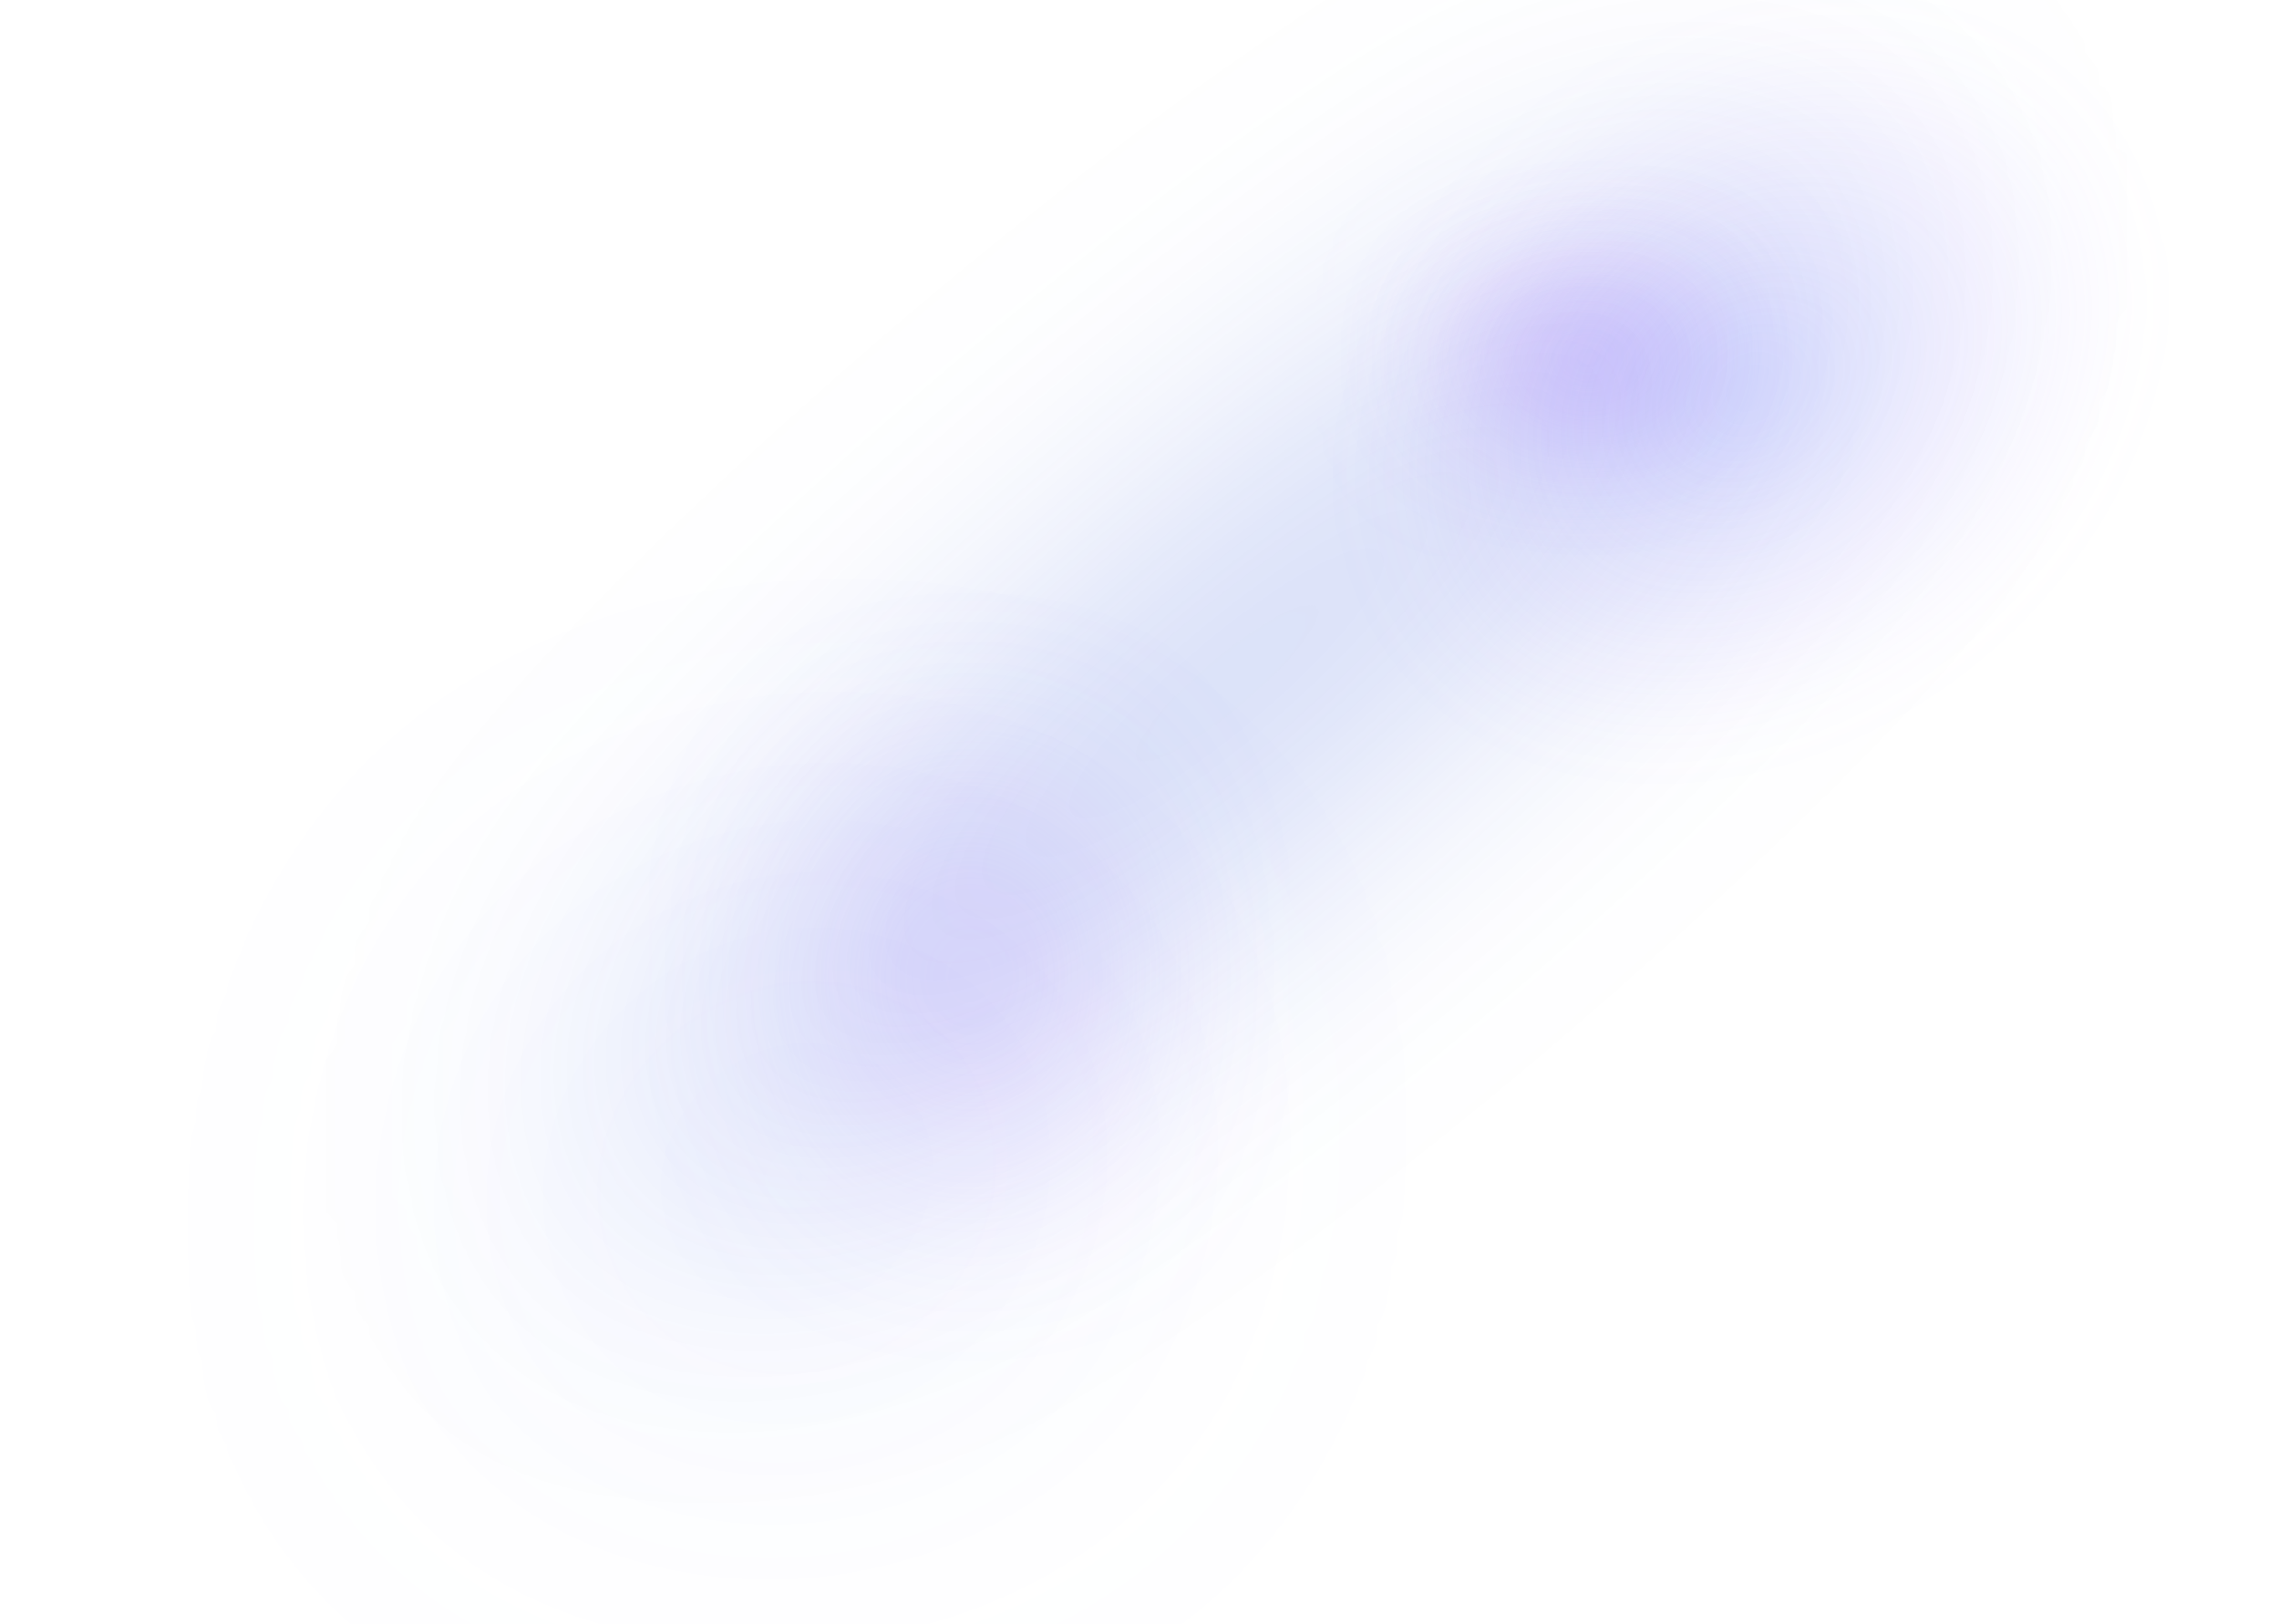
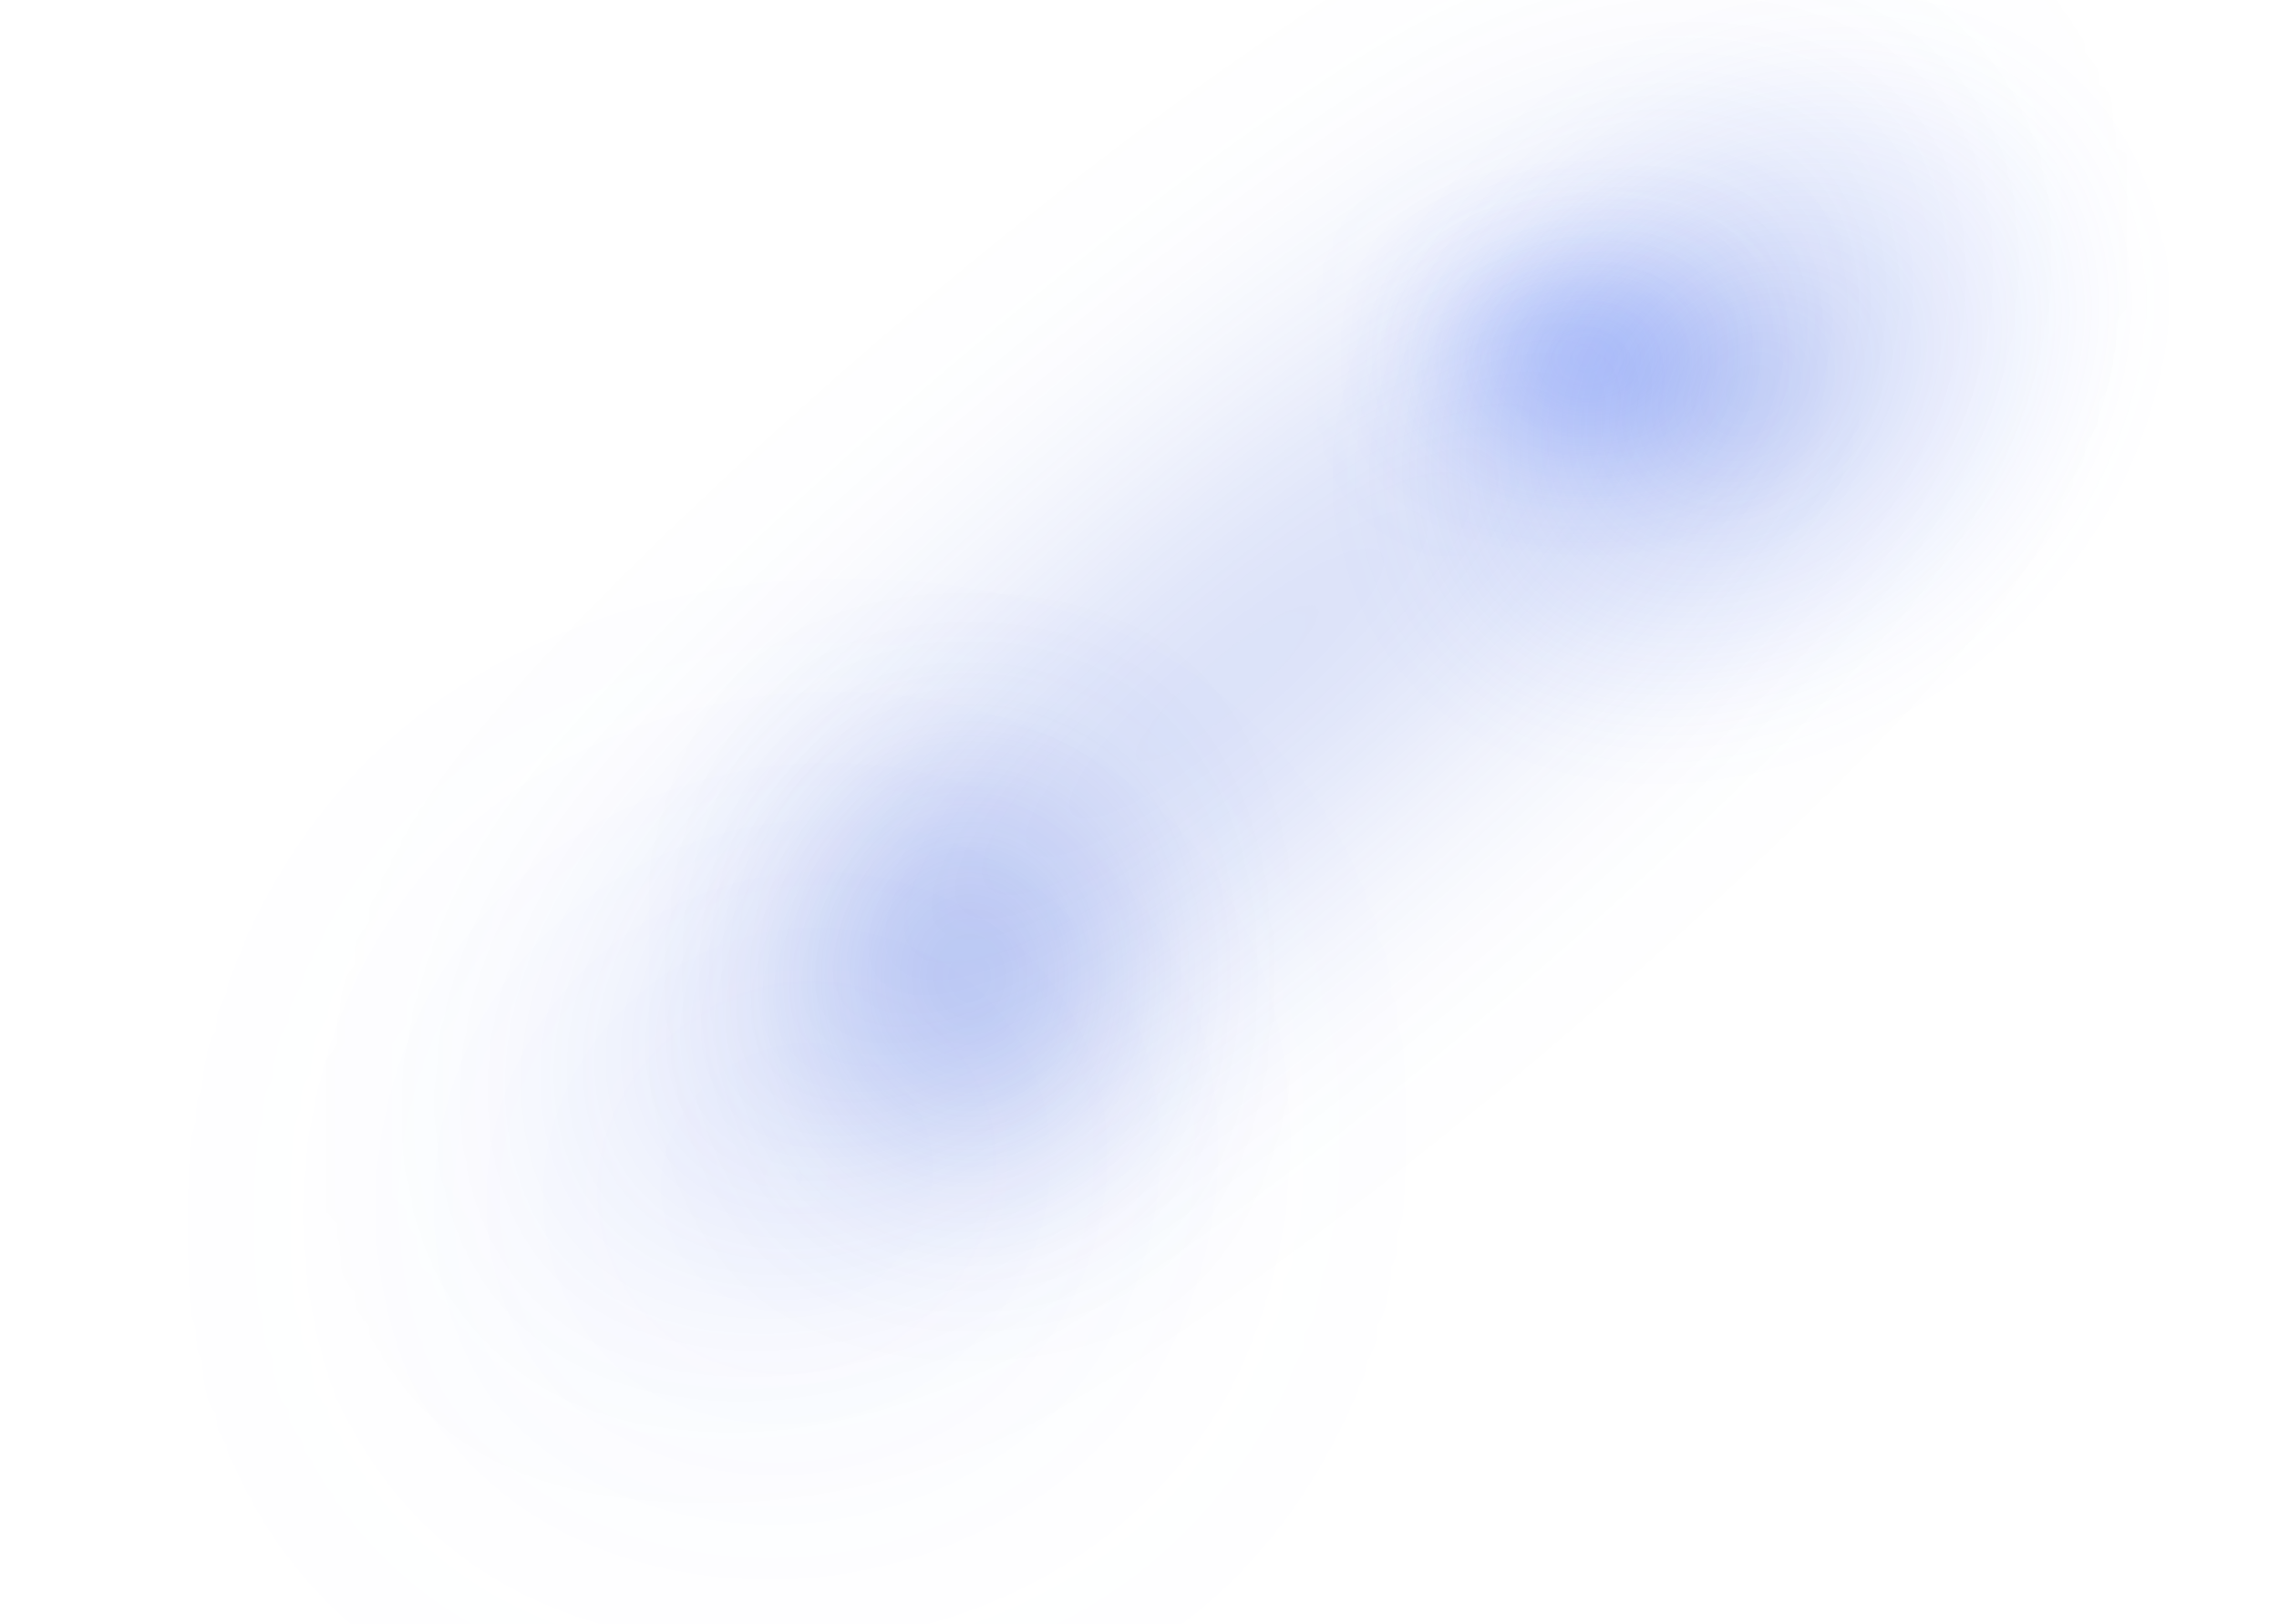
<svg xmlns="http://www.w3.org/2000/svg" fill="none" viewBox="0 0 1403 1000">
  <g filter="url(#bg-color_svg__a)" opacity=".72" style="mix-blend-mode:plus-lighter">
-     <ellipse cx="977.5" cy="220.5" fill="#C394FF" rx="31.5" ry="76.5" transform="rotate(-90 977.5 220.5)" />
+     <ellipse cx="977.5" cy="220.5" fill="#6587FF" rx="31.5" ry="76.5" transform="rotate(-90 977.5 220.5)" />
  </g>
  <g filter="url(#bg-color_svg__b)" opacity=".42" style="mix-blend-mode:plus-lighter">
-     <ellipse cx="597" cy="601.5" fill="#C394FF" rx="57" ry="103.5" transform="rotate(180 597 601.5)" />
+     <ellipse cx="597" cy="601.5" fill="#274ED9" rx="57" ry="103.5" transform="rotate(180 597 601.5)" />
  </g>
  <g filter="url(#bg-color_svg__c)" opacity=".3" style="mix-blend-mode:plus-lighter">
    <ellipse cx="755.196" cy="420.82" fill="#274ED9" rx="72.046" ry="482.35" transform="rotate(49.744 755.196 420.82)" />
  </g>
  <g filter="url(#bg-color_svg__d)" opacity=".1" style="mix-blend-mode:plus-lighter">
    <ellipse cx="490.533" cy="725.157" fill="#6587FF" rx="109.806" ry="163.859" transform="rotate(51.29 490.533 725.157)" />
  </g>
  <g filter="url(#bg-color_svg__e)" opacity=".23" style="mix-blend-mode:plus-lighter">
    <ellipse cx="1077.73" cy="238.936" fill="url(#bg-color_svg__f)" rx="195.927" ry="259.124" transform="rotate(51.29 1077.73 238.936)" />
  </g>
  <defs>
    <filter id="bg-color_svg__a" width="333" height="243" x="811" y="99" color-interpolation-filters="sRGB" filterUnits="userSpaceOnUse">
      <feFlood flood-opacity="0" result="BackgroundImageFix" />
      <feBlend in="SourceGraphic" in2="BackgroundImageFix" result="shape" />
      <feGaussianBlur result="effect1_foregroundBlur_5681_2680" stdDeviation="45" />
    </filter>
    <filter id="bg-color_svg__b" width="394" height="487" x="400" y="358" color-interpolation-filters="sRGB" filterUnits="userSpaceOnUse">
      <feFlood flood-opacity="0" result="BackgroundImageFix" />
      <feBlend in="SourceGraphic" in2="BackgroundImageFix" result="shape" />
      <feGaussianBlur result="effect1_foregroundBlur_5681_2680" stdDeviation="70" />
    </filter>
    <filter id="bg-color_svg__c" width="1142.17" height="1033.12" x="184.109" y="-95.74" color-interpolation-filters="sRGB" filterUnits="userSpaceOnUse">
      <feFlood flood-opacity="0" result="BackgroundImageFix" />
      <feBlend in="SourceGraphic" in2="BackgroundImageFix" result="shape" />
      <feGaussianBlur result="effect1_foregroundBlur_5681_2680" stdDeviation="100" />
    </filter>
    <filter id="bg-color_svg__d" width="980.328" height="957.158" x=".367" y="246.578" color-interpolation-filters="sRGB" filterUnits="userSpaceOnUse">
      <feFlood flood-opacity="0" result="BackgroundImageFix" />
      <feBlend in="SourceGraphic" in2="BackgroundImageFix" result="shape" />
      <feGaussianBlur result="effect1_foregroundBlur_5681_2680" stdDeviation="172.5" />
    </filter>
    <filter id="bg-color_svg__e" width="572.926" height="545.574" x="791.266" y="-33.852" color-interpolation-filters="sRGB" filterUnits="userSpaceOnUse">
      <feFlood flood-opacity="0" result="BackgroundImageFix" />
      <feBlend in="SourceGraphic" in2="BackgroundImageFix" result="shape" />
      <feGaussianBlur result="effect1_foregroundBlur_5681_2680" stdDeviation="25" />
    </filter>
    <radialGradient id="bg-color_svg__f" cx="0" cy="0" r="1" gradientTransform="matrix(195.927 0 0 259.124 1077.73 238.936)" gradientUnits="userSpaceOnUse">
-       <stop stop-color="#637BFA" />
-       <stop offset="1" stop-color="#AA81FF" stop-opacity="0" />
+       <stop stop-color="#274ED9" />
+       <stop offset="1" stop-color="#6587FF" stop-opacity="0" />
    </radialGradient>
  </defs>
</svg>
